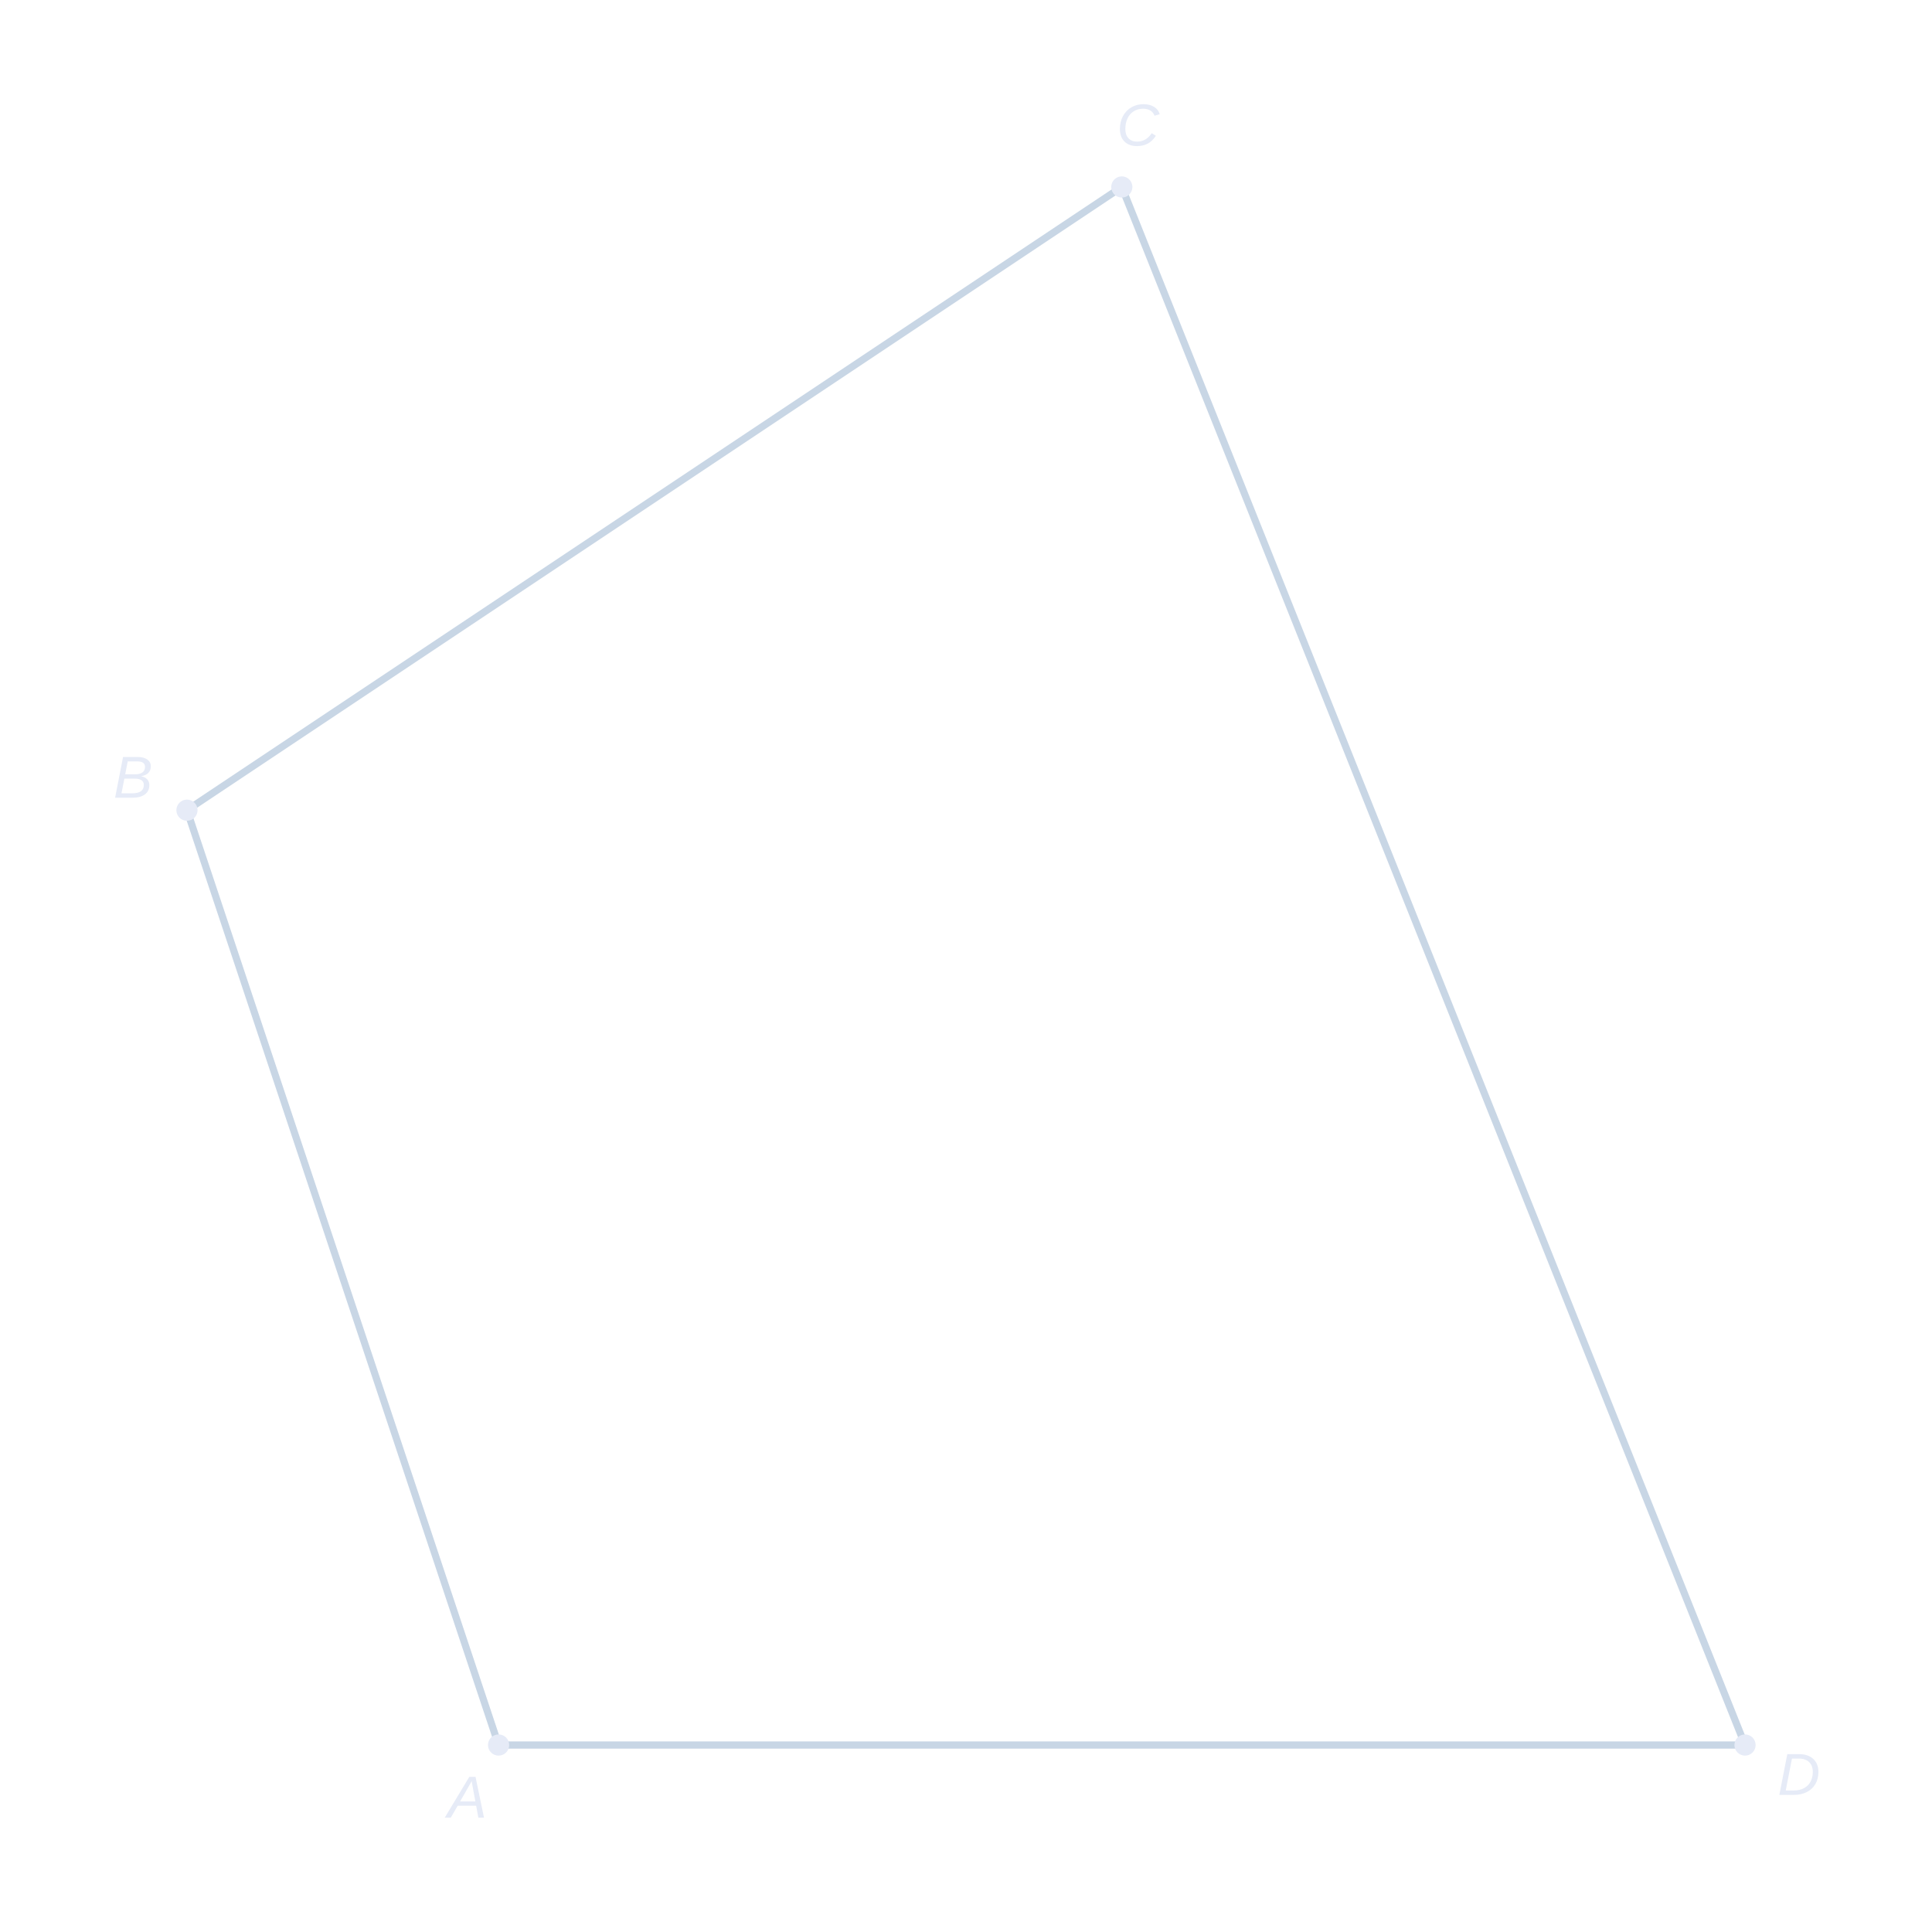
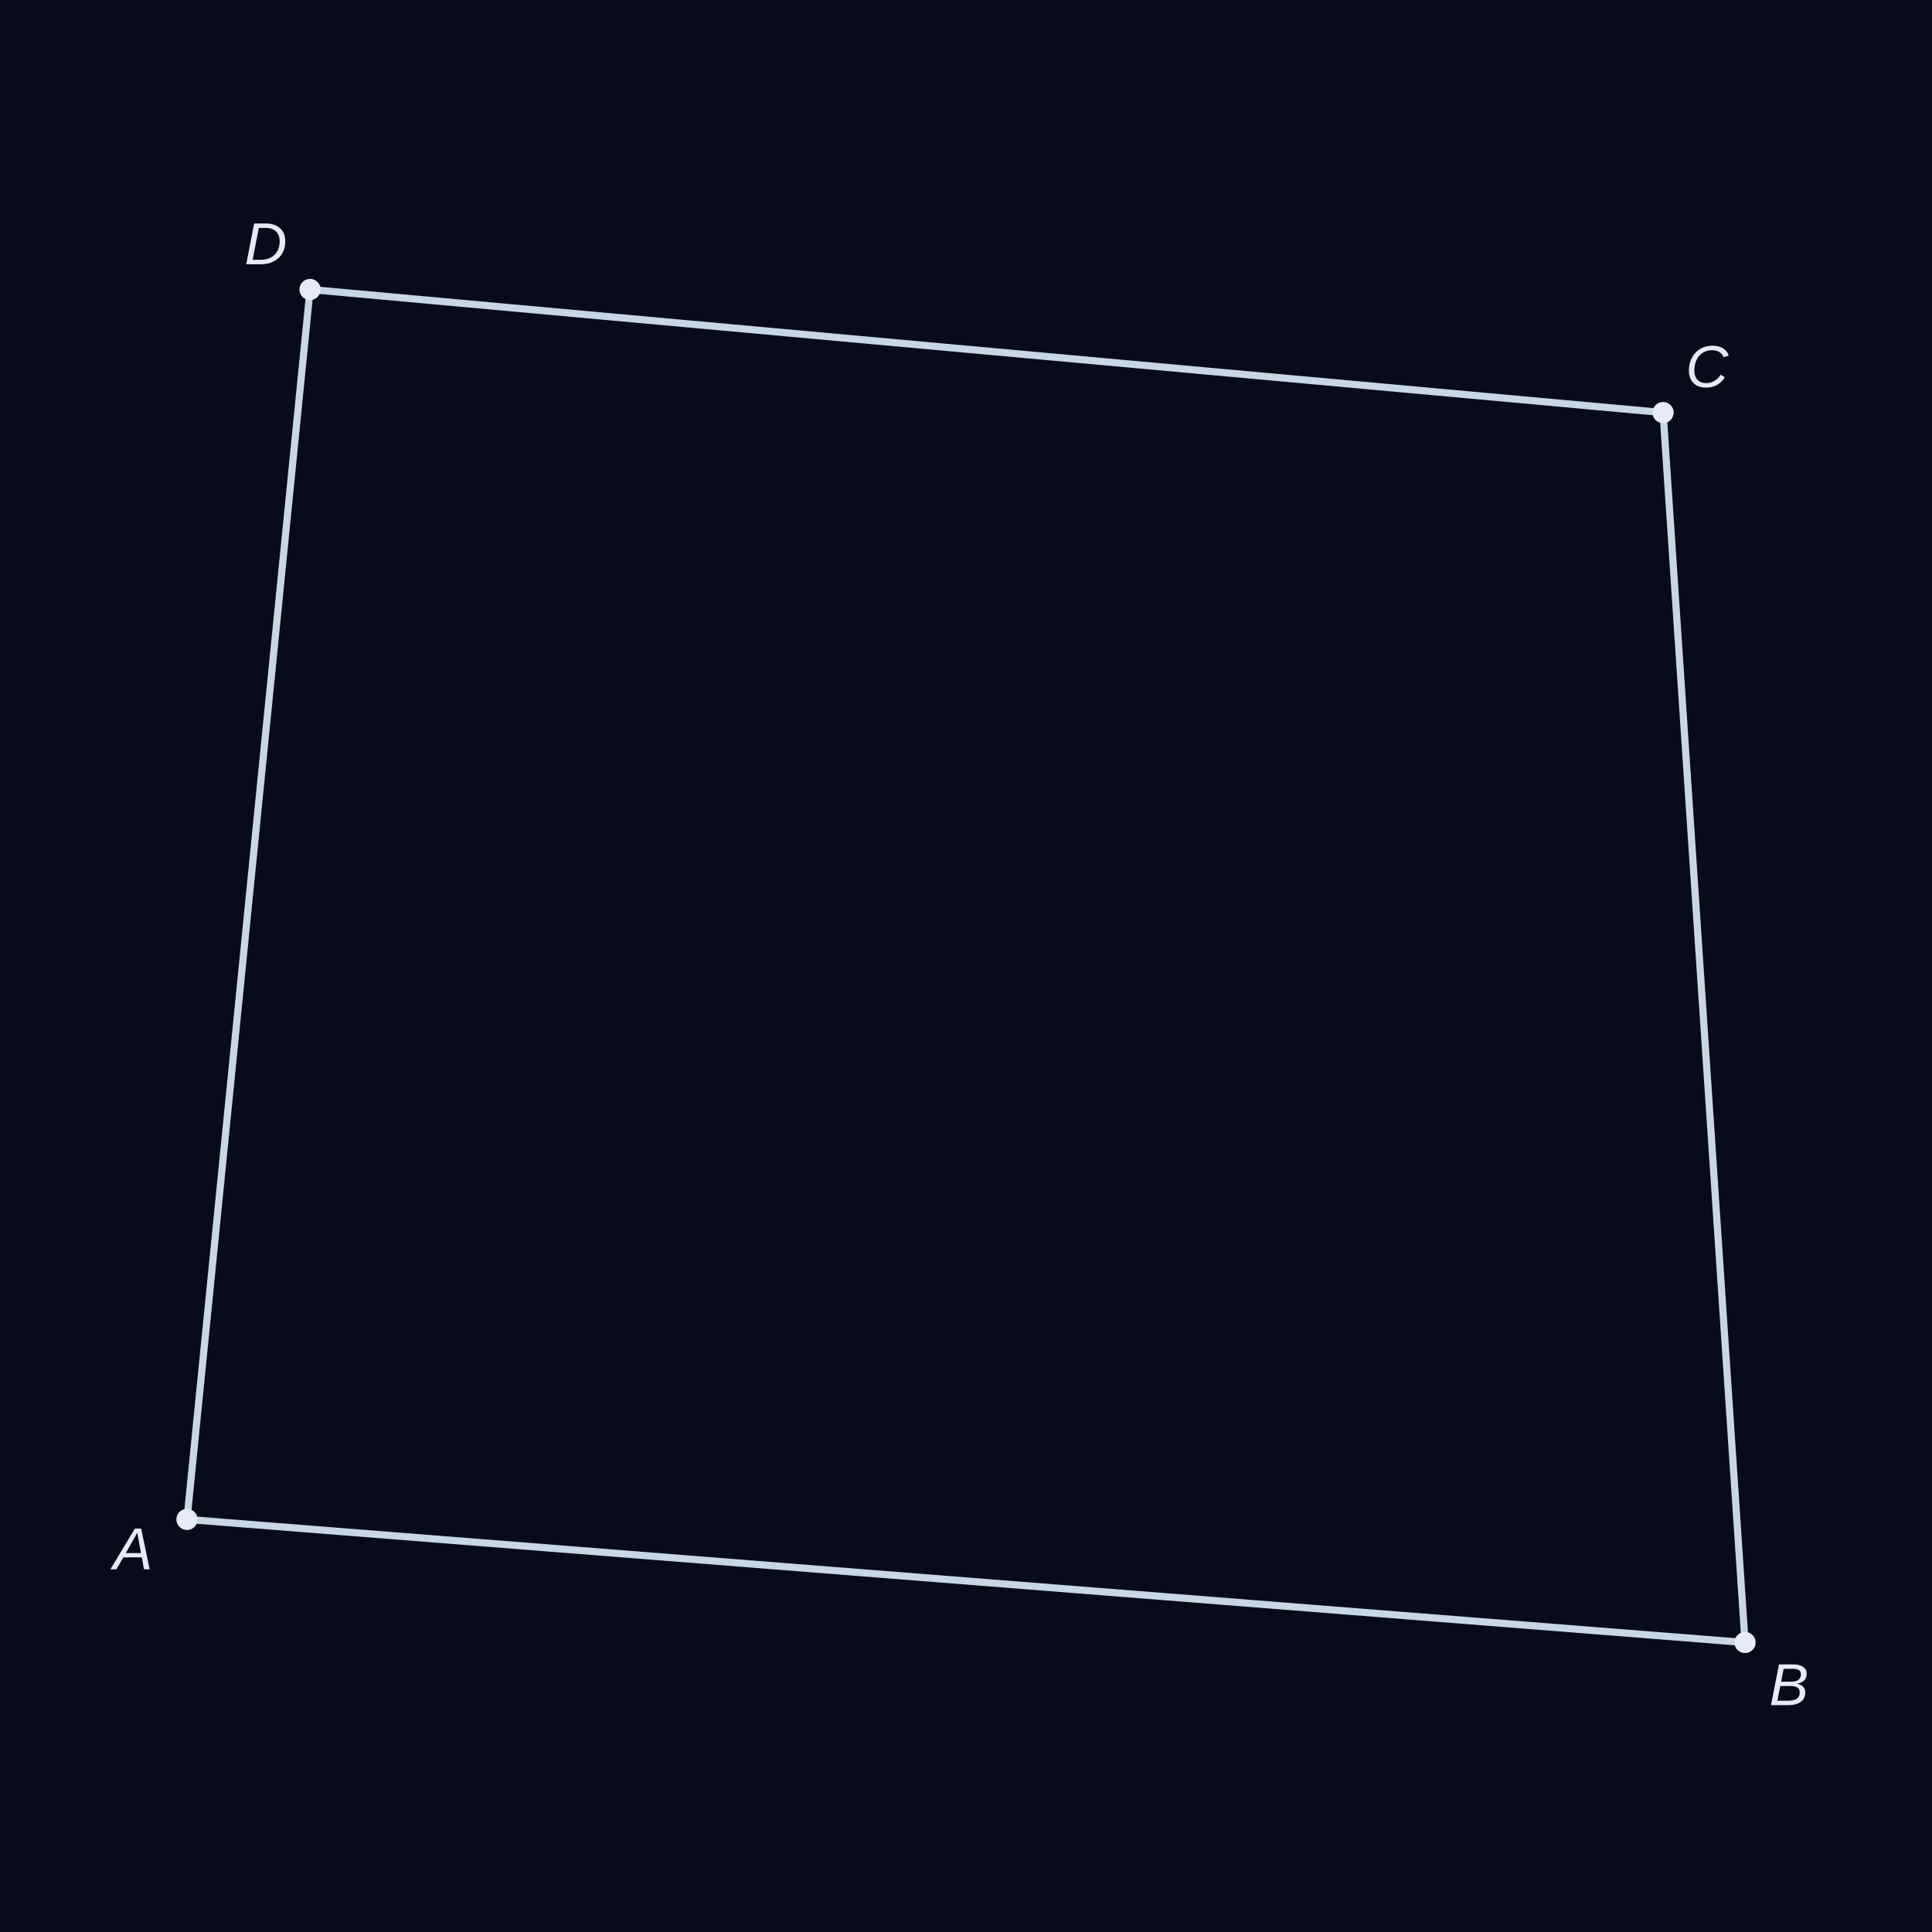
<svg xmlns="http://www.w3.org/2000/svg" width="620" height="620" viewBox="0 0 620 620">
  <style>text{font-family:system-ui,-apple-system,"Segoe UI",Arial,sans-serif}</style>
-   <polygon points="160.0,560.0 60.0,260.0 360.0,60.0 560.0,560.0" fill="none" stroke="#C8D6E5" stroke-width="2.3" stroke-linejoin="round" />
-   <circle cx="160.0" cy="560.0" r="3.4" fill="#E6EBF7" />
-   <text x="150.0" y="583.3" fill="#E6EBF7" font-size="19" font-style="italic" text-anchor="middle">A</text>
-   <circle cx="60.0" cy="260.0" r="3.4" fill="#E6EBF7" />
-   <text x="42.7" y="256.0" fill="#E6EBF7" font-size="19" font-style="italic" text-anchor="middle">B</text>
-   <circle cx="360.0" cy="60.0" r="3.4" fill="#E6EBF7" />
-   <text x="365.2" y="46.7" fill="#E6EBF7" font-size="19" font-style="italic" text-anchor="middle">C</text>
-   <circle cx="560.0" cy="560.0" r="3.4" fill="#E6EBF7" />
-   <text x="577.3" y="576.0" fill="#E6EBF7" font-size="19" font-style="italic" text-anchor="middle">D</text>
+   <rect width="620" height="620" fill="#070C18" />
+   <polygon points="60.0,487.6 560.0,527.1 533.7,132.4 99.5,92.9" fill="none" stroke="#C8D6E5" stroke-width="2.3" stroke-linejoin="round" />
+   <circle cx="60.0" cy="487.6" r="3.4" fill="#E6EBF7" />
+   <text x="42.7" y="503.6" fill="#E6EBF7" font-size="19" font-style="italic" text-anchor="middle">A</text>
+   <circle cx="560.0" cy="527.1" r="3.4" fill="#E6EBF7" />
+   <text x="574.1" y="547.2" fill="#E6EBF7" font-size="19" font-style="italic" text-anchor="middle">B</text>
+   <circle cx="533.7" cy="132.4" r="3.4" fill="#E6EBF7" />
+   <text x="547.8" y="124.2" fill="#E6EBF7" font-size="19" font-style="italic" text-anchor="middle">C</text>
+   <circle cx="99.5" cy="92.9" r="3.4" fill="#E6EBF7" />
+   <text x="85.3" y="84.8" fill="#E6EBF7" font-size="19" font-style="italic" text-anchor="middle">D</text>
</svg>
